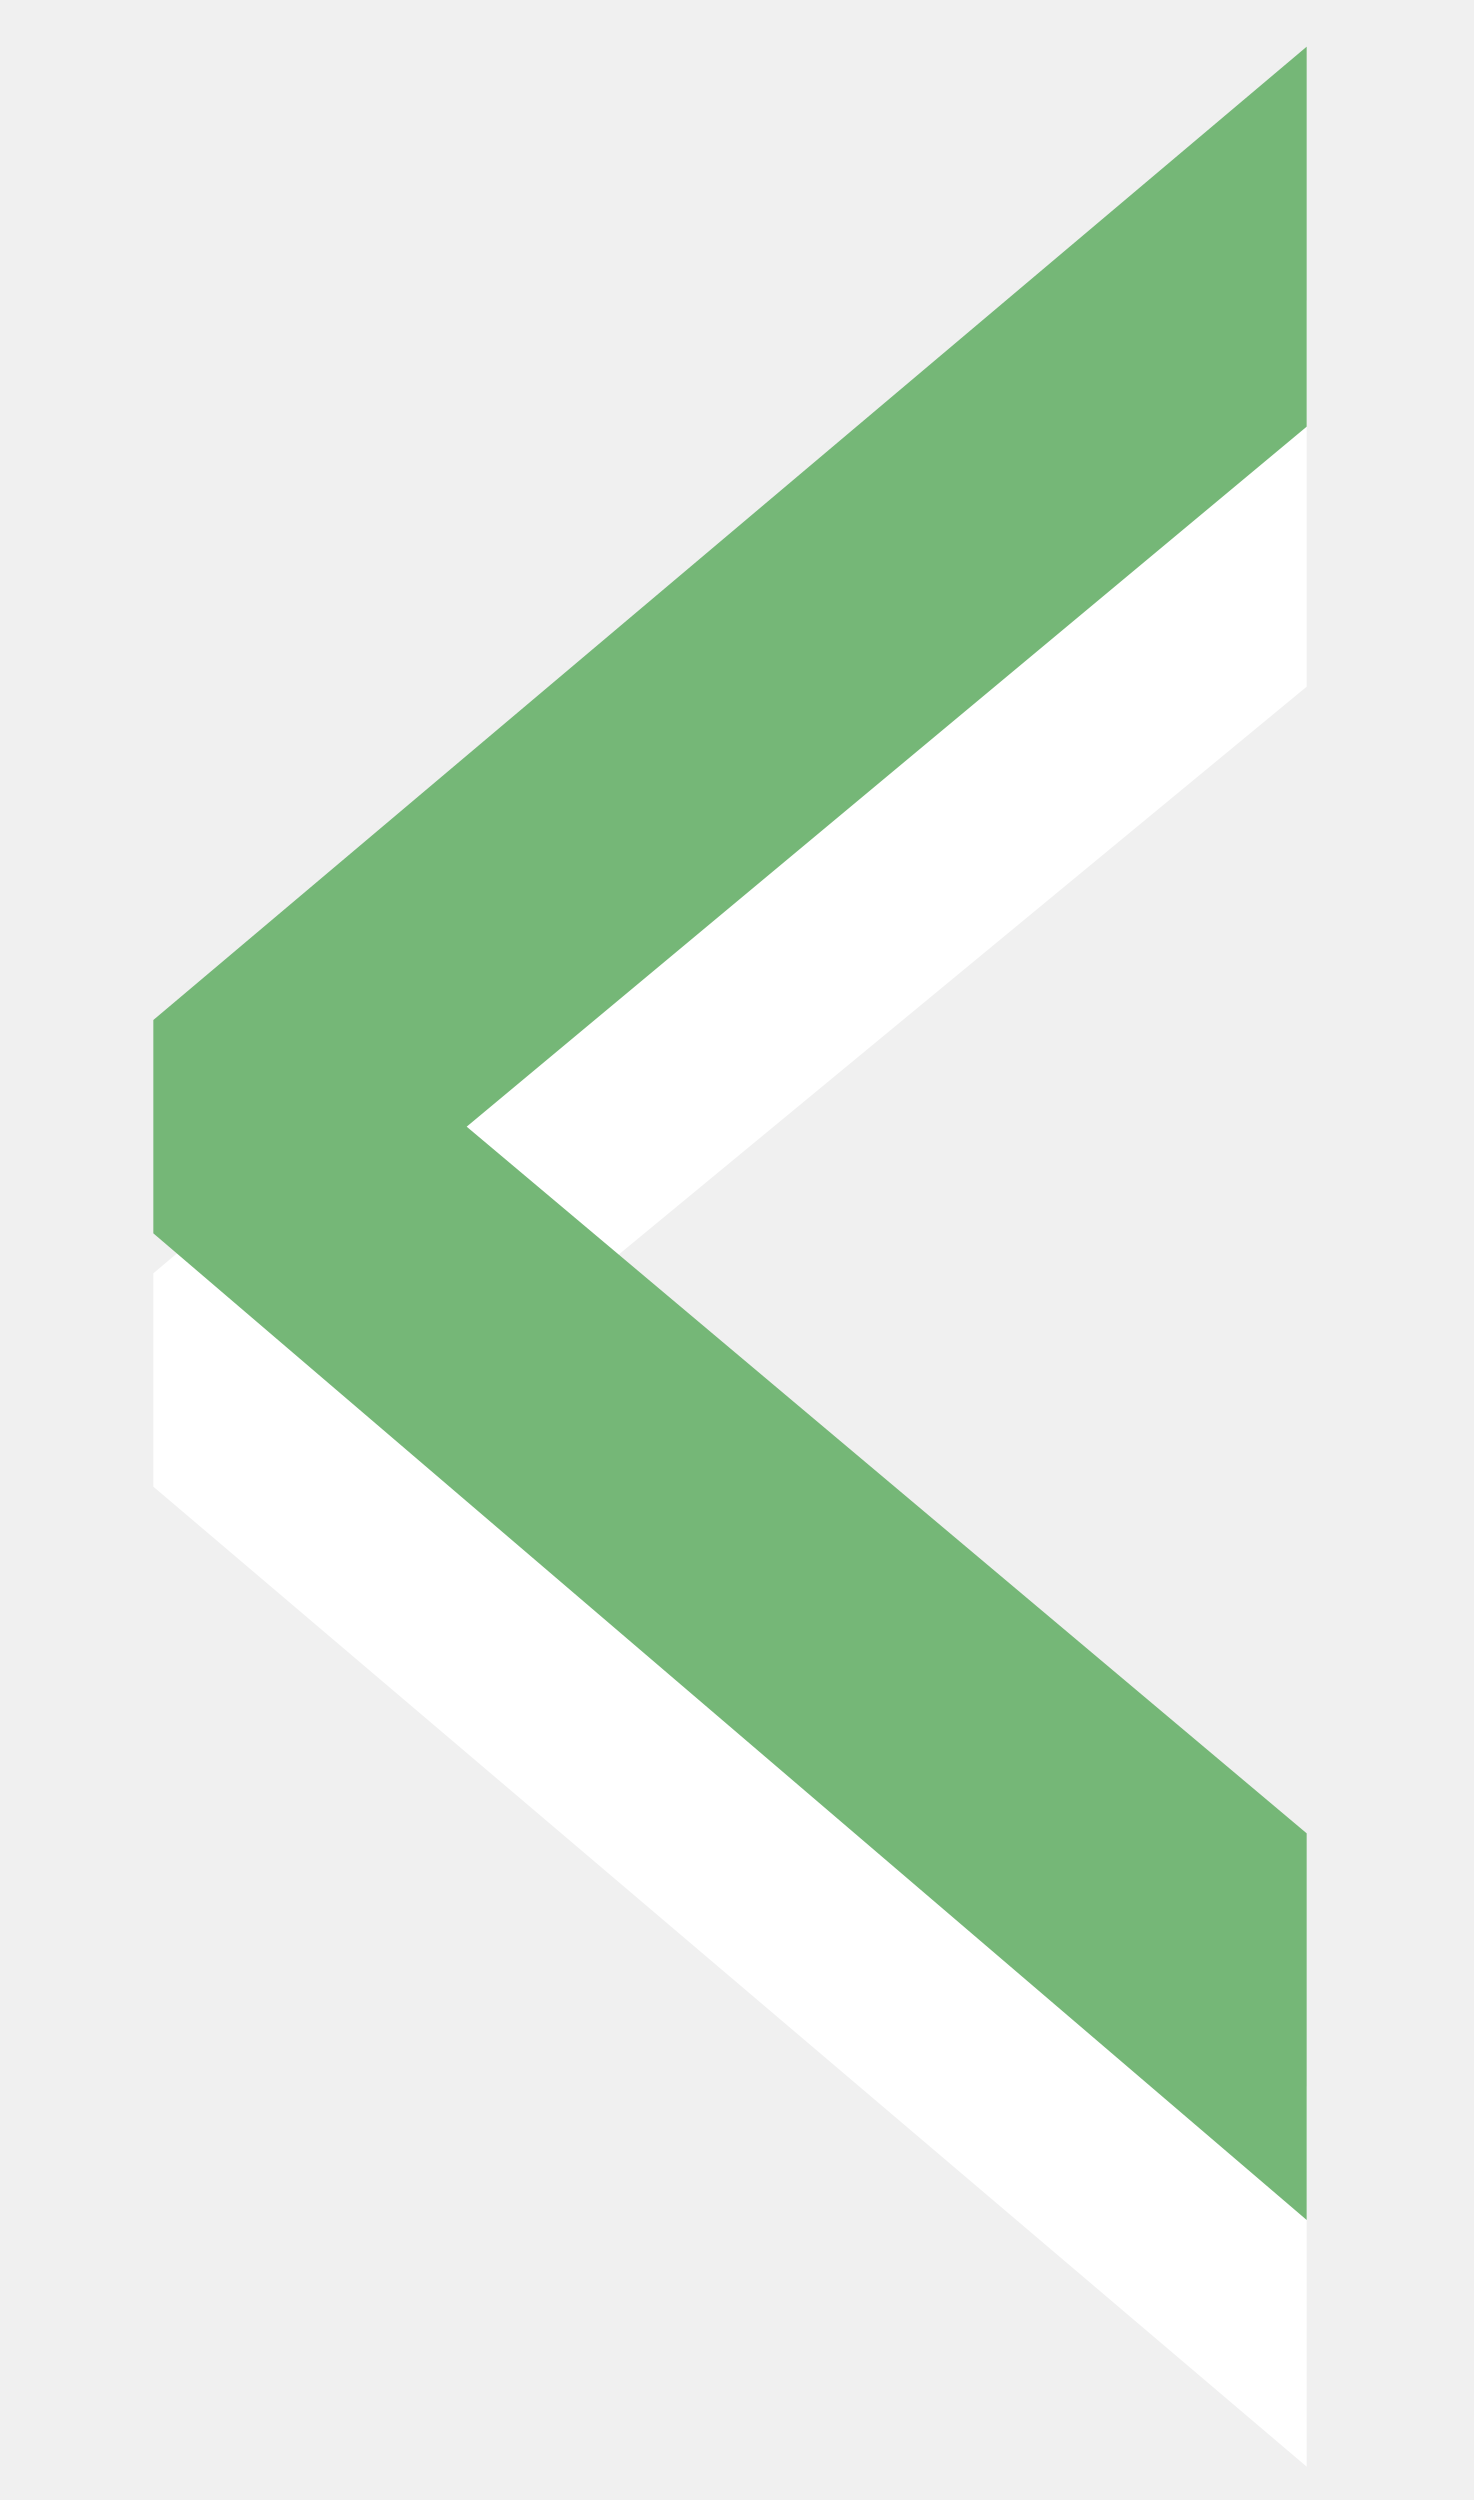
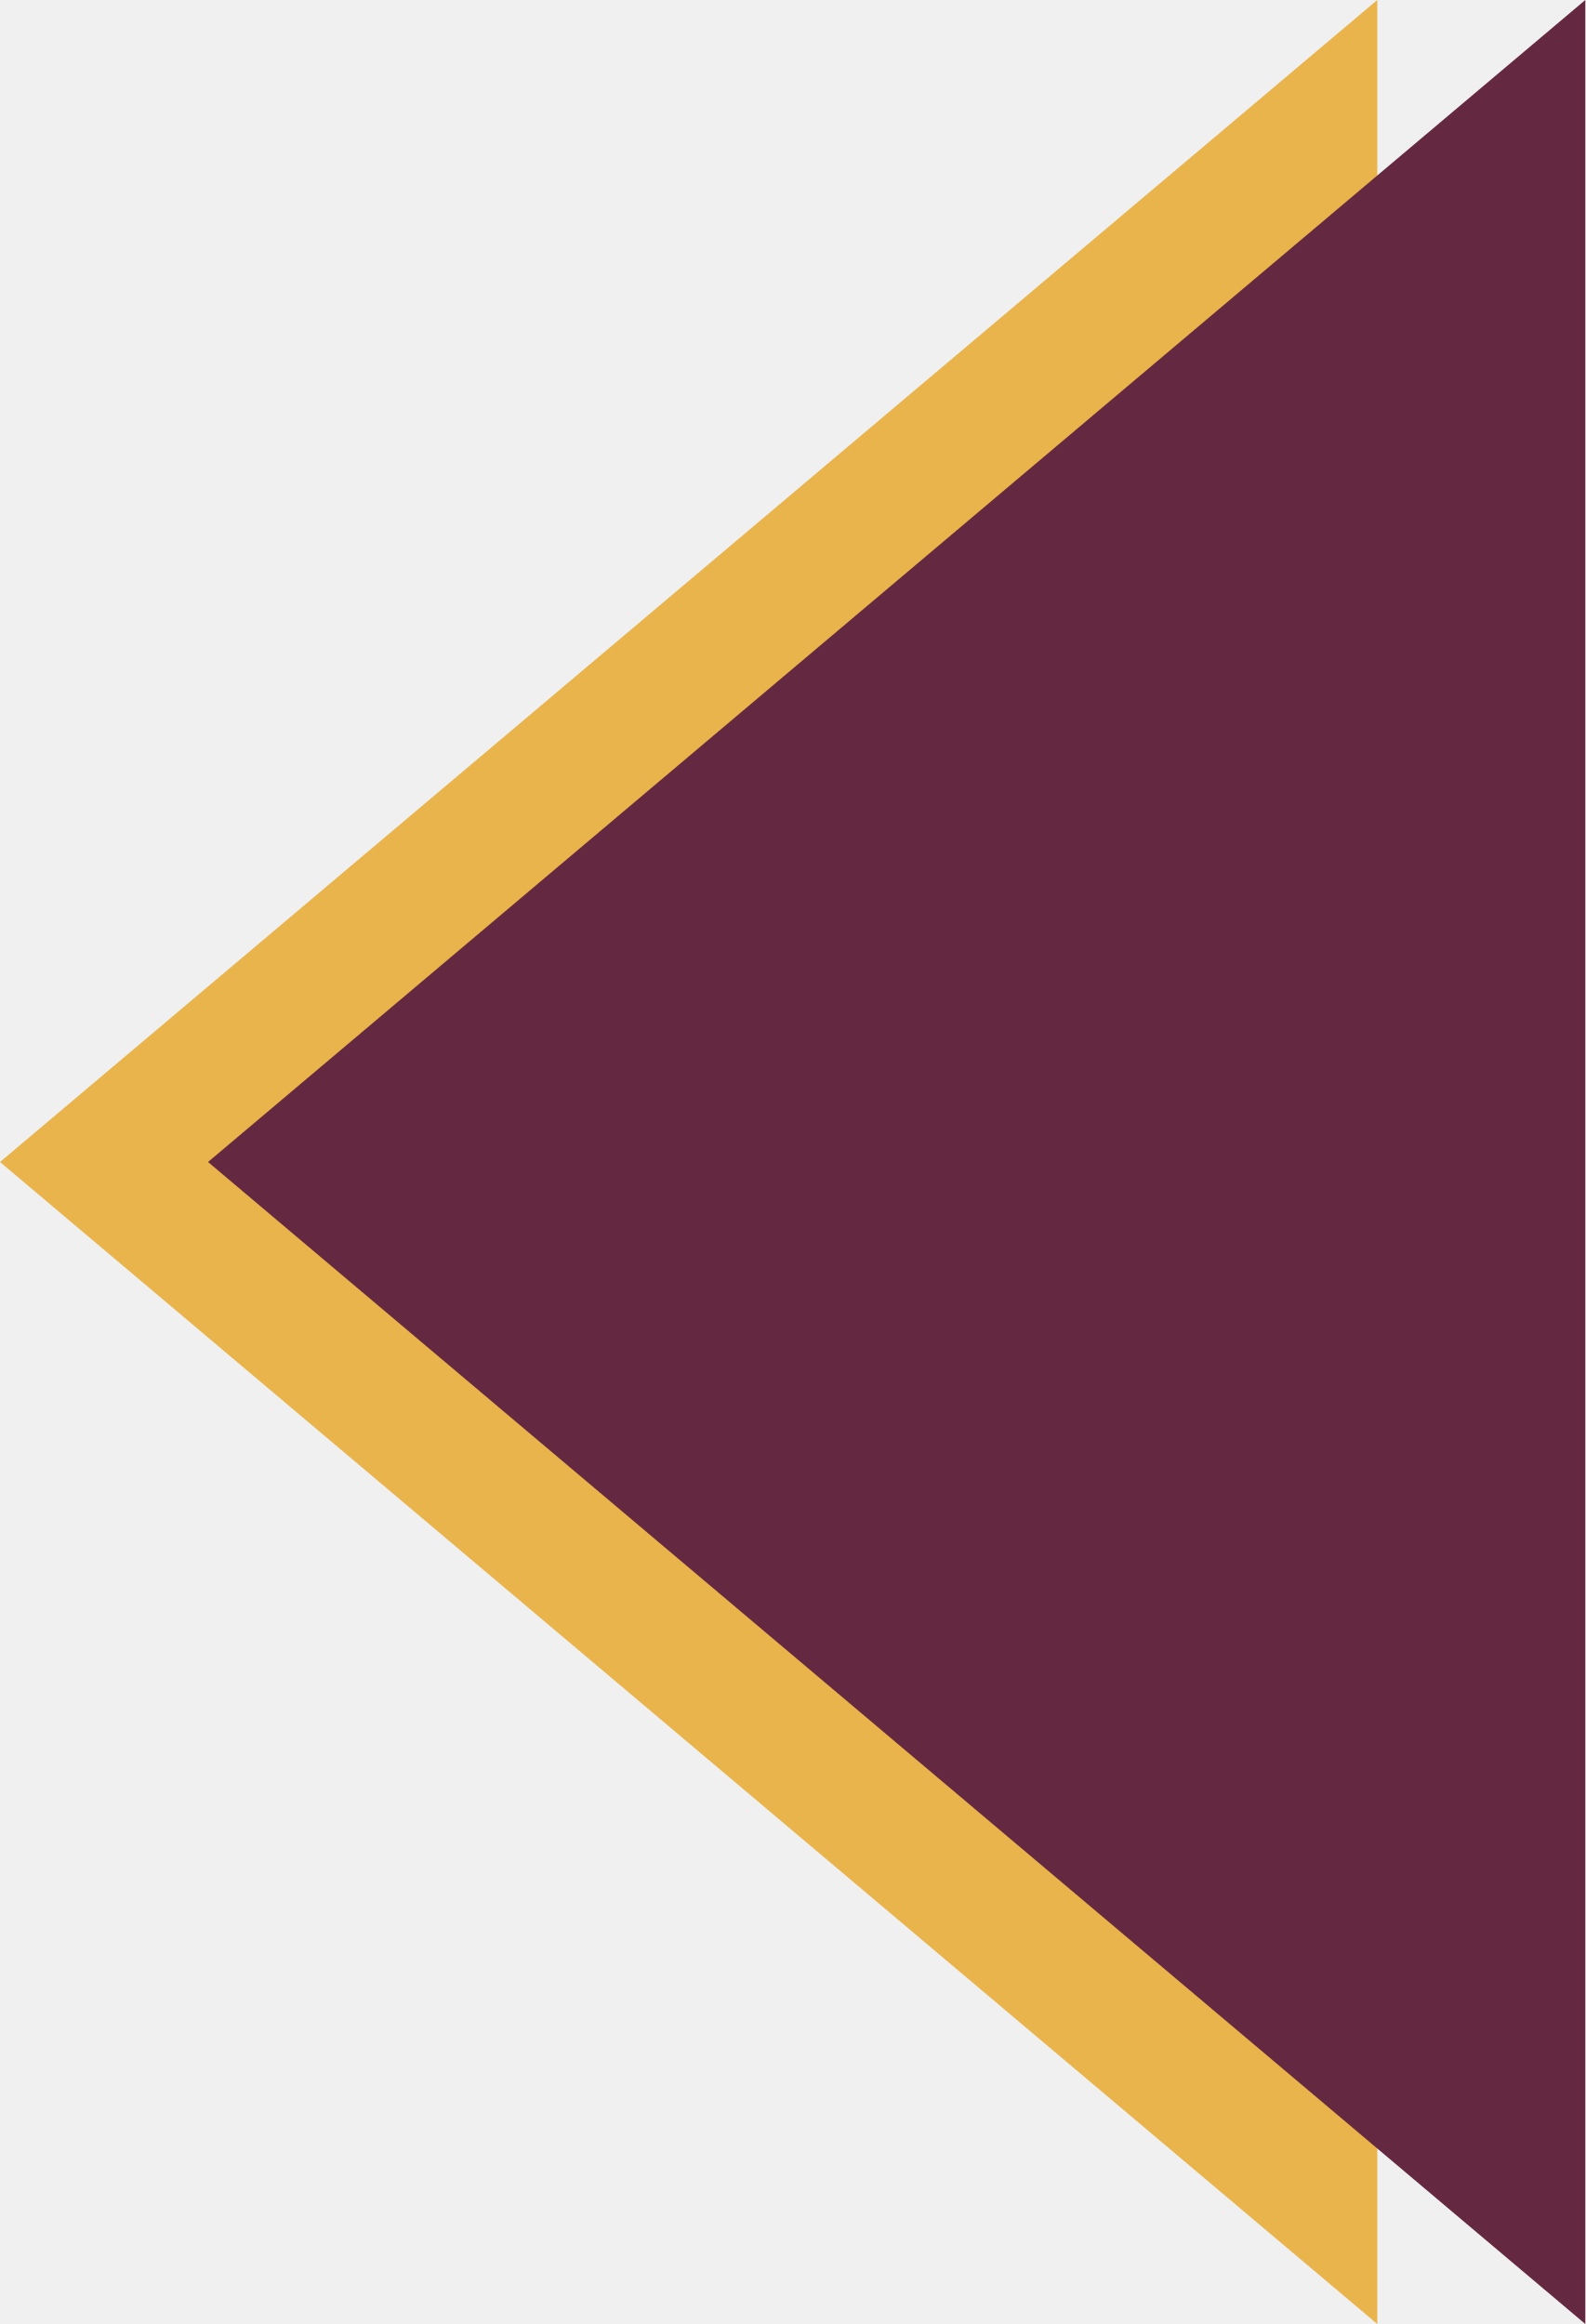
- <svg xmlns="http://www.w3.org/2000/svg" version="1.1" id="Layer_1" x="0px" y="0px" viewBox="0 0 22.1 37.5" style="enable-background:new 0 0 22.1 37.5;" xml:space="preserve">
+ <svg xmlns="http://www.w3.org/2000/svg" version="1.1" id="Layer_1" x="0px" y="0px" viewBox="0 0 22.1 32.4" style="enable-background:new 0 0 22.1 32.4;" xml:space="preserve">
  <style type="text/css">
- 	.st0{fill:#FFFFFF;}
- 	.st1{fill:#75B777;}
+ 	.st0{fill:#E8B44B;}
+ 	.st1{fill:#642941;}
</style>
-   <path class="st0" d="M7,20.7l12.6,10.6v5.7L2.3,22.3v-3.2L19.6,4.5v5.8L7,20.7z" />
-   <path class="st1" d="M19.6,27.5v5.8L2.3,18.5v-3.2L19.6,0.7v5.7L7,16.9L19.6,27.5z" />
+   <g>
+     <path class="st0" d="M0,16.2L19.2,0v5.8v21v5.6L0,16.2z" />
+     <path class="st1" d="M2.9,16.2L22.1,0v5.8v21v5.6L2.9,16.2z" />
+   </g>
</svg>
